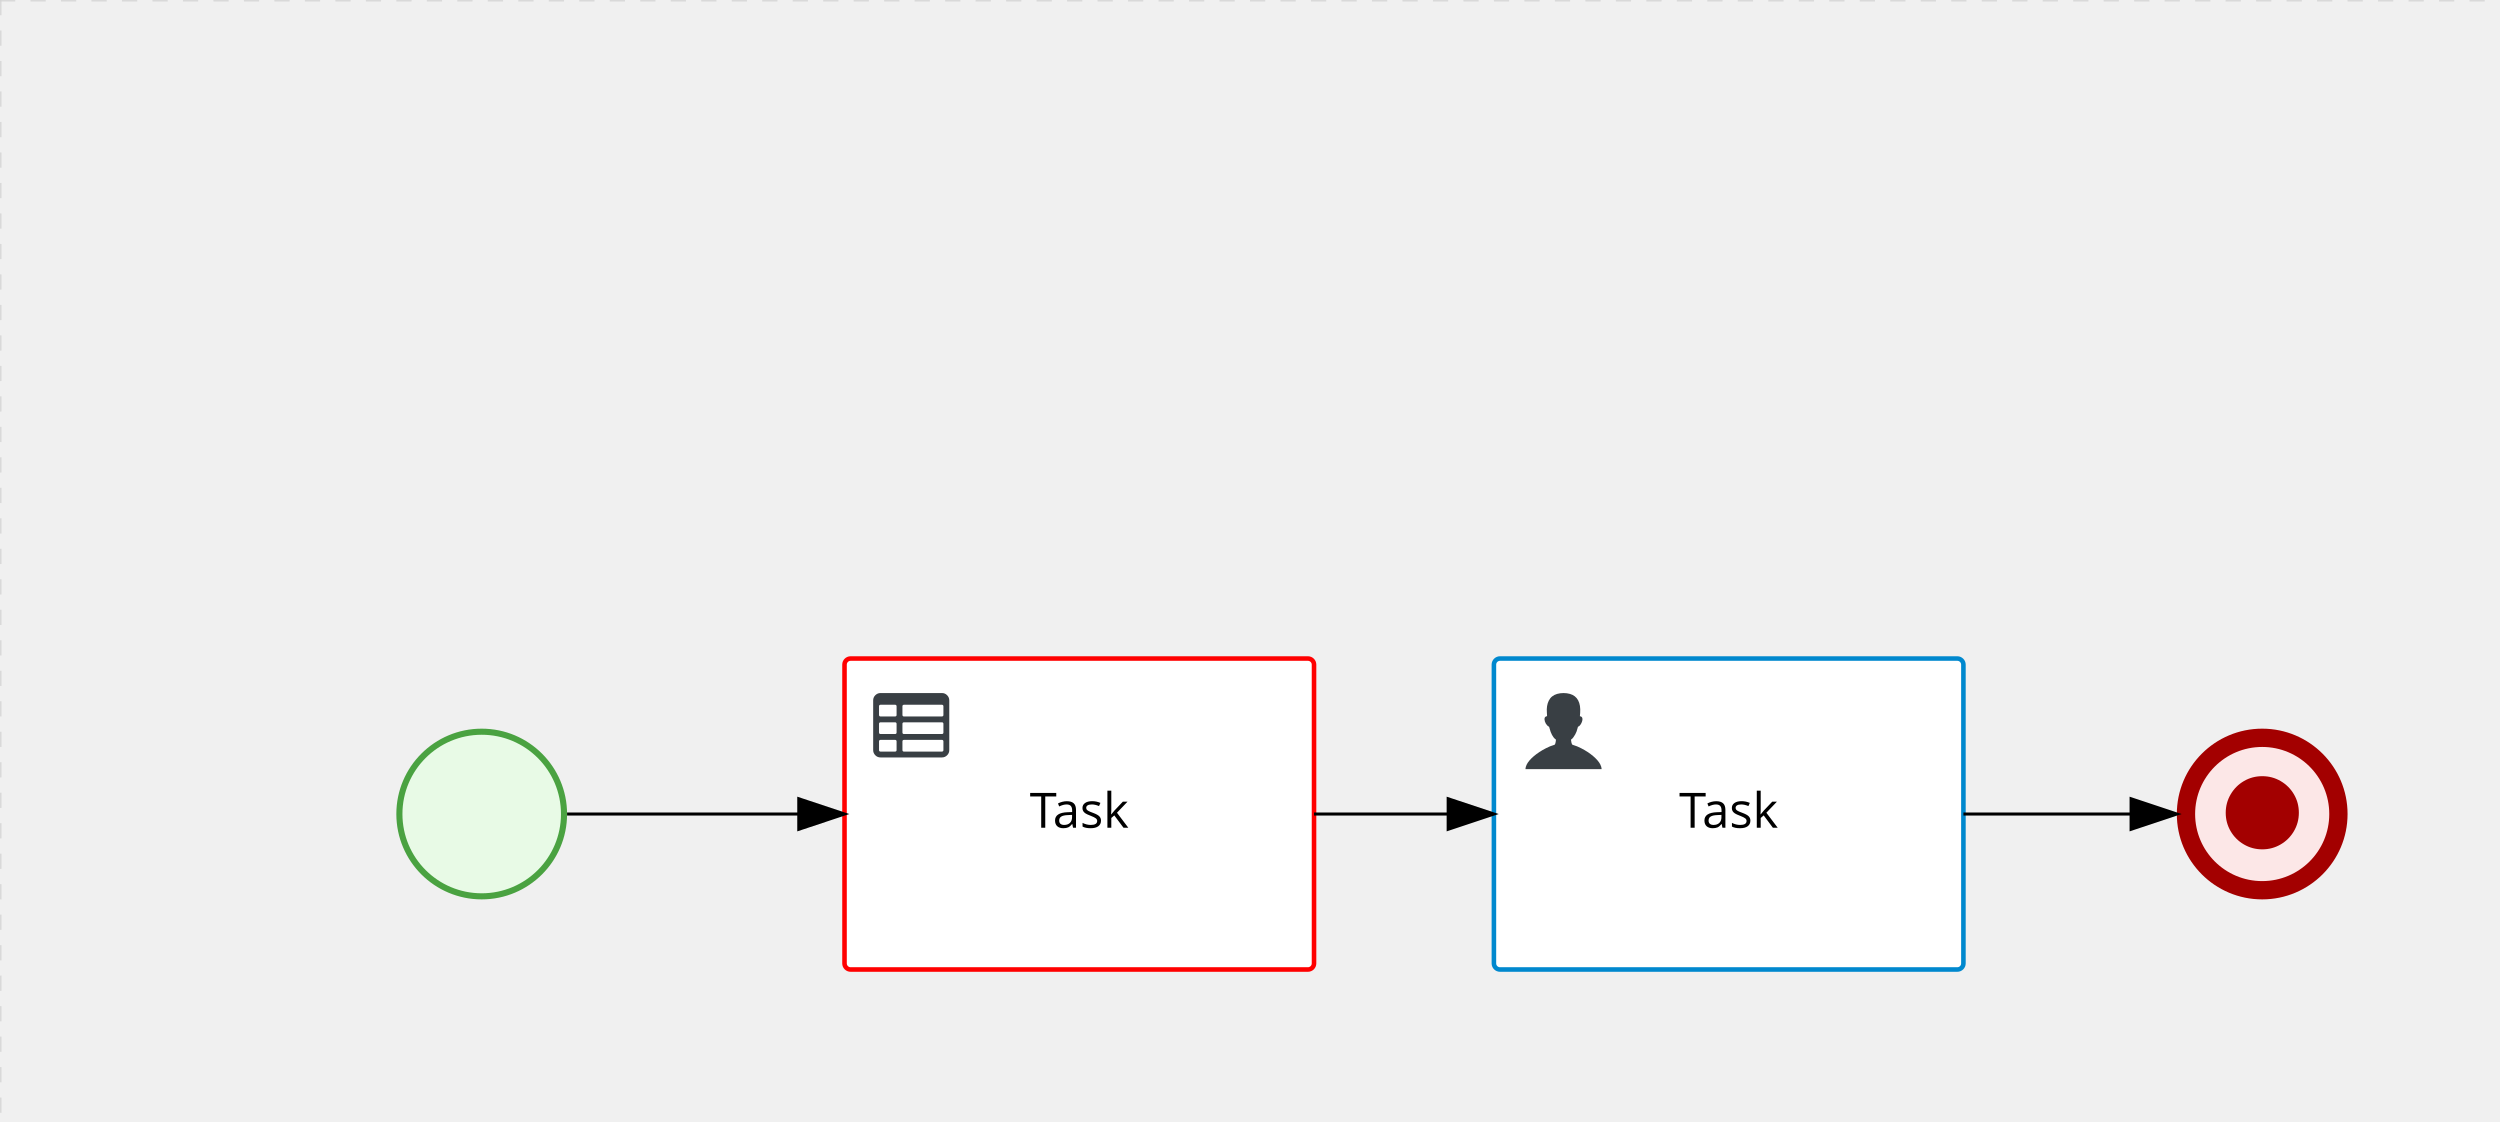
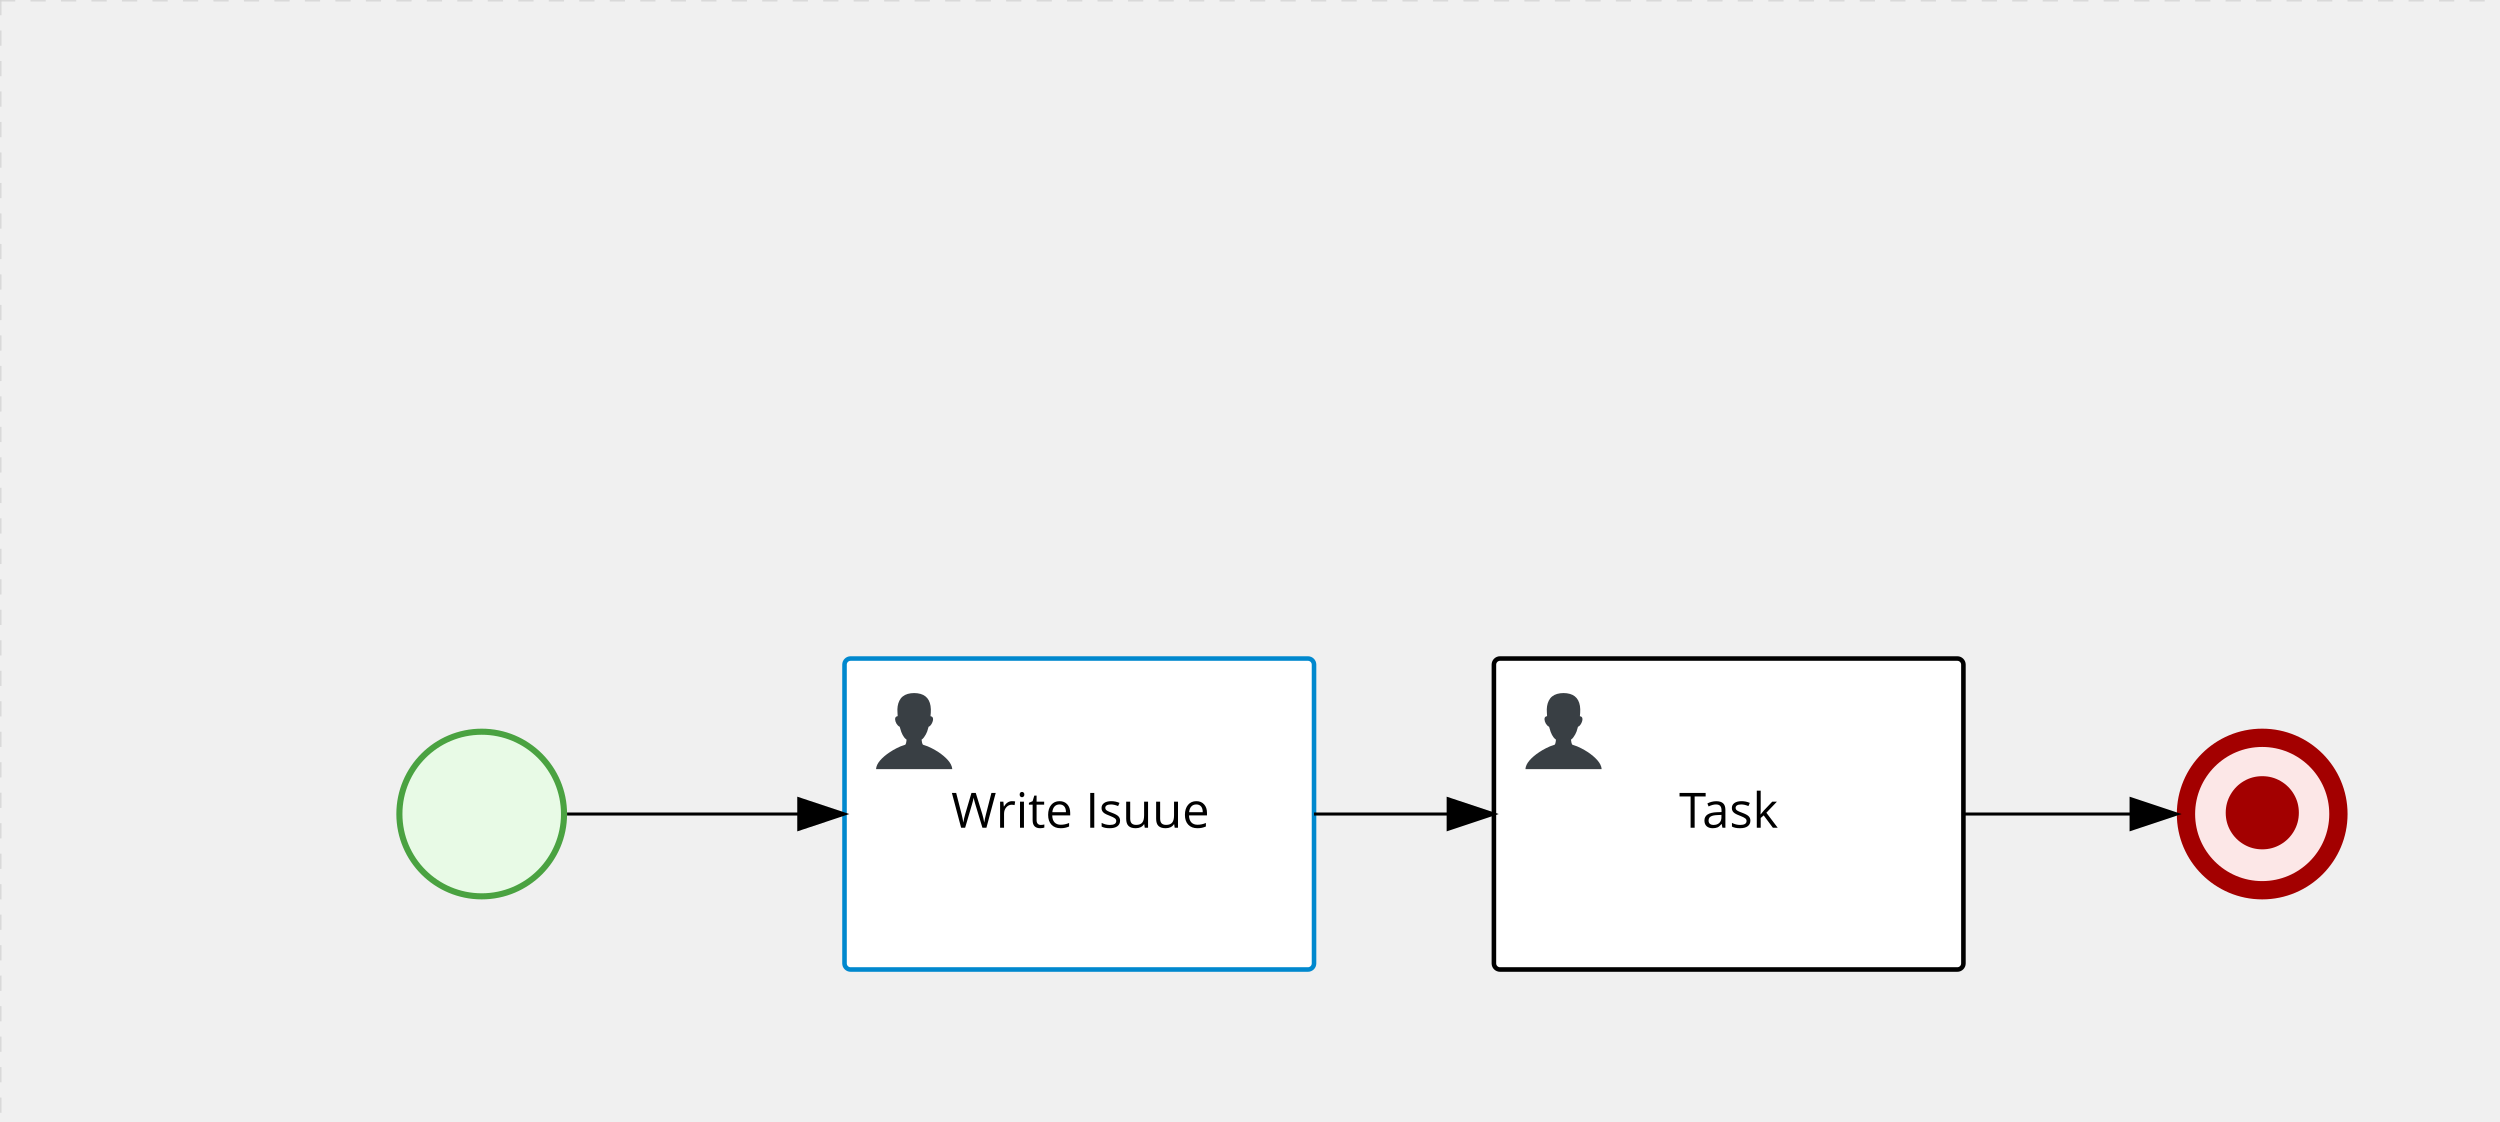
<svg xmlns="http://www.w3.org/2000/svg" version="1.1" width="820" height="368" viewBox="0 0 820 368">
  <defs />
  <g transform="matrix(1,0,0,1,0,0)">
    <g>
      <g>
        <g>
          <path fill="none" stroke="#d3d3d3" paint-order="fill stroke markers" d=" M 0 0 L 1200 0" stroke-miterlimit="10" stroke-opacity="0.8" stroke-dasharray="5" />
        </g>
        <g>
          <path fill="none" stroke="#d3d3d3" paint-order="fill stroke markers" d=" M 0 0 L 0 800" stroke-miterlimit="10" stroke-opacity="0.8" stroke-dasharray="5" />
        </g>
      </g>
      <g id="_1C9A9249-E8FA-4F2C-B29F-9D68A708F192" bpmn2nodeid="_1C9A9249-E8FA-4F2C-B29F-9D68A708F192" transform="matrix(1,0,0,1,130,239)">
        <g>
          <path fill="none" stroke="none" />
        </g>
        <g transform="matrix(0.125,0,0,0.125,0,0)">
          <g transform="matrix(1,0,0,1,0,0)">
            <path fill="#e8fae6" stroke="none" id="_1C9A9249-E8FA-4F2C-B29F-9D68A708F192?shapeType=BACKGROUND" paint-order="stroke fill markers" d=" M 0 0 M 444 224 C 444 263.9 434.2 300.8 414.4 334.5 C 394.7 368.2 368 394.9 334.4 414.5 C 300.8 434.1 263.9 444 224 444 C 184.1 444 147.2 434.2 113.5 414.4 C 79.8 394.7 53.1 368 33.5 334.4 C 13.9 300.8 4 263.9 4 224 C 4 184.1 13.8 147.2 33.6 113.5 C 53.4 79.8 80.1 53.1 113.6 33.5 C 147.1 13.9 184.1 4 224 4 C 263.9 4 300.8 13.8 334.5 33.6 C 368.2 53.4 394.9 80.1 414.5 113.6 C 434.1 147.1 444 184.1 444 224 Z" />
          </g>
          <g>
            <g transform="matrix(1,0,0,1,0,0)">
              <g transform="matrix(1,0,0,1,0,0)">
                <path fill="rgb(74,162,65)" stroke="none" id="_1C9A9249-E8FA-4F2C-B29F-9D68A708F192?shapeType=BORDER&amp;renderType=FILL" paint-order="stroke fill markers" d=" M 0 0 M 224 0 C 100.3 0 0 100.3 0 224 C 0 347.7 100.3 448 224 448 C 347.7 448 448 347.7 448 224 C 448 100.3 347.7 0 224 0 Z M 0 0 M 224 432 C 109.1 432 16 338.9 16 224 C 16 109.1 109.1 16 224 16 C 338.9 16 432 109.1 432 224 C 432 338.9 338.9 432 224 432 Z" />
              </g>
            </g>
          </g>
        </g>
        <g transform="matrix(1,0,0,1,28,61)" />
      </g>
      <g transform="matrix(1,0,0,1,130,239)" />
-       <g id="_FFC64E47-6C1B-48D1-9A0C-9626B0B83489" bpmn2nodeid="_FFC64E47-6C1B-48D1-9A0C-9626B0B83489" transform="matrix(1,0,0,1,277,216)">
-         <g>
-           <path fill="none" stroke="none" />
-         </g>
-         <g transform="matrix(1,0,0,1,0,0)">
-           <path fill="#ffffff" stroke="none" id="_FFC64E47-6C1B-48D1-9A0C-9626B0B83489?shapeType=BACKGROUND" paint-order="stroke fill markers" d=" M 2 0 L 152 0 L 152 0 A 2 2 0 0 1 154 2 L 154 100 L 154 100 A 2 2 0 0 1 152 102 L 2 102 L 2 102 A 2 2 0 0 1 0 100 L 0 2 L 0 2 A 2 2 0 0 1 2 0 Z" />
-         </g>
-         <g transform="matrix(1,0,0,1,0,0)">
-           <path fill="none" stroke="rgb(255,0,0)" id="_FFC64E47-6C1B-48D1-9A0C-9626B0B83489?shapeType=BORDER&amp;renderType=STROKE" paint-order="fill stroke markers" d=" M 2 0 L 152 0 L 152 0 A 2 2 0 0 1 154 2 L 154 100 L 154 100 A 2 2 0 0 1 152 102 L 2 102 L 2 102 A 2 2 0 0 1 0 100 L 0 2 L 0 2 A 2 2 0 0 1 2 0 Z" stroke-miterlimit="10" stroke-width="1.5" stroke-dasharray="" />
-         </g>
-         <g>
-           <g transform="matrix(0.06,0,0,0.06,9.4,9.4)">
-             <g transform="matrix(1,0,0,1,0,0)">
-               <path fill="#393f44" stroke="none" id="_FFC64E47-6C1B-48D1-9A0C-9626B0B83489undefined" paint-order="stroke fill markers" d=" M 0 0 M 128 344 L 128 296 C 128 293.7 127.2 291.8 125.8 290.2 C 124.4 288.6 122.4 288 120 288 L 40 288 C 37.7 288 35.8 288.8 34.2 290.2 C 32.6 291.6 32 293.7 32 296 L 32 344 C 32 346.3 32.8 348.2 34.2 349.8 C 35.6 351.4 37.6 352 40 352 L 120 352 C 122.3 352 124.2 351.2 125.8 349.8 C 127.4 348.4 128 346.3 128 344 Z M 0 0 M 128 248 L 128 200 C 128 197.7 127.2 195.8 125.8 194.2 C 124.4 192.6 122.4 192 120 192 L 40 192 C 37.7 192 35.8 192.8 34.2 194.2 C 32.6 195.6 32 197.7 32 200 L 32 248 C 32 250.3 32.8 252.2 34.2 253.8 C 35.6 255.4 37.6 256 40 256 L 120 256 C 122.3 256 124.2 255.2 125.8 253.8 C 127.4 252.4 128 250.3 128 248 Z M 0 0 M 376 352 C 378.3 352 380.2 351.2 381.8 349.8 C 383.4 348.4 384 346.4 384 344 L 384 296 C 384 293.7 383.2 291.8 381.8 290.2 C 380.4 288.6 378.4 288 376 288 L 168 288 C 165.7 288 163.8 288.8 162.2 290.2 C 160.6 291.6 160 293.6 160 296 L 160 344 C 160 346.3 160.8 348.2 162.2 349.8 C 163.6 351.4 165.6 352 168 352 L 376 352 Z M 0 0 M 128 152 L 128 104 C 128 101.7 127.2 99.8 125.8 98.2 C 124.4 96.6 122.3 96 120 96 L 40 96 C 37.7 96 35.8 96.8 34.2 98.2 C 32.6 99.6 32 101.7 32 104 L 32 152 C 32 154.3 32.8 156.2 34.2 157.8 C 35.6 159.4 37.6 160 40 160 L 120 160 C 122.3 160 124.2 159.2 125.8 157.8 C 127.4 156.4 128 154.3 128 152 Z M 0 0 M 376 256 C 378.3 256 380.2 255.2 381.8 253.8 C 383.4 252.4 384 250.4 384 248 L 384 200 C 384 197.7 383.2 195.8 381.8 194.2 C 380.4 192.6 378.4 192 376 192 L 168 192 C 165.7 192 163.8 192.8 162.2 194.2 C 160.6 195.6 160 197.6 160 200 L 160 248 C 160 250.3 160.8 252.2 162.2 253.8 C 163.6 255.4 165.6 256 168 256 L 376 256 Z M 0 0 M 376 160 C 378.3 160 380.2 159.2 381.8 157.8 C 383.4 156.4 384 154.4 384 152 L 384 104 C 384 101.7 383.2 99.8 381.8 98.2 C 380.4 96.6 378.3 96 376 96 L 168 96 C 165.7 96 163.8 96.8 162.2 98.2 C 160.6 99.6 160 101.6 160 104 L 160 152 C 160 154.3 160.8 156.2 162.2 157.8 C 163.6 159.4 165.6 160 168 160 L 376 160 Z M 0 0 M 416 72 L 416 344 C 416 355 412.1 364.4 404.2 372.2 C 396.3 380 387 384 376 384 L 40 384 C 29 384 19.6 380.1 11.8 372.2 C 4 364.3 0 355 0 344 L 0 72 C 0 61 3.9 51.6 11.8 43.8 C 19.7 36 29 32 40 32 L 376 32 C 387 32 396.4 35.9 404.2 43.8 C 412 51.7 416 61 416 72 Z" />
-             </g>
-           </g>
-         </g>
-         <g transform="matrix(1,0,0,1,60.75,43.5)">
-           <text fill="#000000" stroke="none" font-family="Open Sans" font-size="12pt" font-style="normal" font-weight="normal" text-decoration="normal" x="16.25" y="12" text-anchor="middle" dominant-baseline="alphabetic">Task</text>
-         </g>
-       </g>
-       <g id="_94005F04-C210-4D48-8506-CDFB99CA7BD1" bpmn2nodeid="_94005F04-C210-4D48-8506-CDFB99CA7BD1">
-         <g>
-           <path fill="none" stroke="#000000" paint-order="fill stroke markers" d=" M 186 267 L 262 267" stroke-miterlimit="10" stroke-dasharray="" />
-         </g>
-         <g transform="matrix(1,0,0,1,186,267)" />
-         <g transform="matrix(6.123233995736766e-17,1,-1,6.123233995736766e-17,277,262)">
-           <path fill="#000000" stroke="#000000" paint-order="fill stroke markers" d=" M 10 15 L 0 15 L 5 0 Z" stroke-miterlimit="10" stroke-dasharray="" />
-         </g>
-         <g transform="matrix(1,0,0,1,186,257)" />
-       </g>
-       <g transform="matrix(1,0,0,1,277,216)" />
      <g id="_AF4CB156-8892-498D-9747-224BAAB345D4" bpmn2nodeid="_AF4CB156-8892-498D-9747-224BAAB345D4" transform="matrix(1,0,0,1,714,239)">
        <g>
          <path fill="none" stroke="none" />
        </g>
        <g transform="matrix(0.125,0,0,0.125,0,0)">
          <g transform="matrix(1,0,0,1,0,0)">
            <path fill="#fce7e7" stroke="none" id="_AF4CB156-8892-498D-9747-224BAAB345D4?shapeType=BACKGROUND" paint-order="stroke fill markers" d=" M 0 0 M 444 224 C 444 263.9 434.2 300.8 414.4 334.5 C 394.7 368.2 368 394.9 334.4 414.5 C 300.8 434.1 263.9 444 224 444 C 184.1 444 147.2 434.2 113.5 414.4 C 79.8 394.7 53.1 368 33.5 334.4 C 13.9 300.8 4 263.9 4 224 C 4 184.1 13.8 147.2 33.6 113.5 C 53.4 79.8 80.1 53.1 113.6 33.5 C 147.1 13.9 184.1 4 224 4 C 263.9 4 300.8 13.8 334.5 33.6 C 368.2 53.4 394.9 80.1 414.5 113.6 C 434.1 147.1 444 184.1 444 224 Z" />
          </g>
          <g>
            <g transform="matrix(1,0,0,1,0,0)">
              <g transform="matrix(1,0,0,1,0,0)">
                <path fill="rgb(163,0,0)" stroke="none" id="_AF4CB156-8892-498D-9747-224BAAB345D4?shapeType=BORDER&amp;renderType=FILL" paint-order="stroke fill markers" d=" M 0 0 M 224 0 C 100.3 0 0 100.3 0 224 C 0 347.7 100.3 448 224 448 C 347.7 448 448 347.7 448 224 C 448 100.3 347.7 0 224 0 Z M 0 0 M 224 400 C 126.8 400 48 321.2 48 224 C 48 126.8 126.8 48 224 48 C 321.2 48 400 126.8 400 224 C 400 321.2 321.2 400 224 400 Z" />
              </g>
            </g>
          </g>
          <g>
            <g transform="matrix(1,0,0,1,0,0)">
              <g transform="matrix(1,0,0,1,0,0)">
                <path fill="#a30000" stroke="none" id="_AF4CB156-8892-498D-9747-224BAAB345D4undefined" paint-order="stroke fill markers" d=" M 0 0 M 320.2 220.7 C 320.2 238.1 315.9 254.2 307.3 268.9 C 298.7 283.6 287.1 295.3 272.4 303.8 C 257.7 312.4 241.6 316.7 224.2 316.7 C 206.8 316.7 190.7 312.4 176 303.8 C 161.3 295.2 149.7 283.6 141.1 268.9 C 132.5 254.2 128.3 238.1 128.3 220.7 C 128.3 203.3 132.6 187.2 141.2 172.5 C 149.8 157.8 161.4 146.1 176.1 137.5 C 190.8 128.9 206.9 124.7 224.3 124.7 C 241.7 124.7 257.8 129 272.5 137.6 C 287.2 146.2 298.9 157.9 307.4 172.5 C 316 187.2 320.2 203.3 320.2 220.7 Z" />
              </g>
            </g>
          </g>
        </g>
        <g transform="matrix(1,0,0,1,28,61)" />
      </g>
      <g transform="matrix(1,0,0,1,714,239)" />
      <g id="_782A0BAF-7FAF-49A8-996D-B8AF0C70BF97" bpmn2nodeid="_782A0BAF-7FAF-49A8-996D-B8AF0C70BF97" transform="matrix(1,0,0,1,490,216)">
        <g>
          <path fill="none" stroke="none" />
        </g>
        <g transform="matrix(1,0,0,1,0,0)">
          <path fill="#ffffff" stroke="none" id="_782A0BAF-7FAF-49A8-996D-B8AF0C70BF97?shapeType=BACKGROUND" paint-order="stroke fill markers" d=" M 2 0 L 152 0 L 152 0 A 2 2 0 0 1 154 2 L 154 100 L 154 100 A 2 2 0 0 1 152 102 L 2 102 L 2 102 A 2 2 0 0 1 0 100 L 0 2 L 0 2 A 2 2 0 0 1 2 0 Z" />
        </g>
        <g transform="matrix(1,0,0,1,0,0)">
-           <path fill="none" stroke="rgb(0,136,206)" id="_782A0BAF-7FAF-49A8-996D-B8AF0C70BF97?shapeType=BORDER&amp;renderType=STROKE" paint-order="fill stroke markers" d=" M 2 0 L 152 0 L 152 0 A 2 2 0 0 1 154 2 L 154 100 L 154 100 A 2 2 0 0 1 152 102 L 2 102 L 2 102 A 2 2 0 0 1 0 100 L 0 2 L 0 2 A 2 2 0 0 1 2 0 Z" stroke-miterlimit="10" stroke-width="1.5" stroke-dasharray="" />
+           <path fill="none" stroke="rgb(0,0,0)" id="_782A0BAF-7FAF-49A8-996D-B8AF0C70BF97?shapeType=BORDER&amp;renderType=STROKE" paint-order="fill stroke markers" d=" M 2 0 L 152 0 L 152 0 A 2 2 0 0 1 154 2 L 154 100 L 154 100 A 2 2 0 0 1 152 102 L 2 102 L 2 102 A 2 2 0 0 1 0 100 L 0 2 L 0 2 A 2 2 0 0 1 2 0 Z" stroke-miterlimit="10" stroke-width="1.5" stroke-dasharray="" />
        </g>
        <g>
          <g transform="matrix(0.06,0,0,0.06,9.4,9.4)">
            <g transform="matrix(1,0,0,1,0,0)">
              <path fill="#393f44" stroke="none" id="_782A0BAF-7FAF-49A8-996D-B8AF0C70BF97undefined" paint-order="stroke fill markers" d=" M 0 0 M 16 445.21 C 16 440.869 18.784 431.129 22.001 424.217 C 35.768 394.64 77.283 359.28 129 333.084 C 144.516 325.224 157.347 319.964 167.807 317.174 C 171.932 316.074 175.729 314.414 176.525 313.363 C 178.894 310.234 180.914 302.908 181.727 294.5 L 182.5 286.5 L 178.507 283.455 C 166.303 274.146 154.284 251.678 148.04 226.5 C 145.611 216.707 145.056 215.462 142.984 215.158 C 141.703 214.97 138.083 212.243 134.939 209.099 C 123.233 197.393 116.891 177.376 121.44 166.49 C 123.002 162.751 128.155 159.01 131.75 159.004 C 134.448 159 134.471 158.603 132.914 138.788 C 130.927 113.496 134.279 92.265 143.132 74.076 C 152.232 55.38 167.569 42.882 189.049 36.66 C 210.203 30.532 237.797 30.532 258.951 36.66 C 300.042 48.563 318.958 83.806 314.955 141 C 314.32 150.075 313.624 157.788 313.409 158.14 C 313.194 158.493 314.575 159.073 316.479 159.43 C 328.929 161.766 330.986 177.018 321.496 196.621 C 316.903 206.109 309.357 214.508 304.817 215.185 C 303.023 215.453 302.293 217.146 299.943 226.5 C 296.659 239.567 294.474 245.305 287.948 257.995 C 282.491 268.606 273.035 281.109 268.108 284.229 L 264.871 286.278 L 265.518 292.889 C 266.345 301.33 268.639 309.871 270.877 312.837 C 272.067 314.415 275.002 315.79 280.063 317.139 C 291.069 320.075 303.617 325.274 321 334.102 C 369.815 358.891 410.848 393.758 425.032 422.5 C 429.07 430.682 432 440.232 432 445.21 L 432 448 L 224 448 L 16 448 L 16 445.21 Z" />
            </g>
          </g>
        </g>
        <g transform="matrix(1,0,0,1,4.04,13.68)">
          <g transform="matrix(0.04,0,0,0.04,63.36,69.12)">
            <g transform="matrix(1,0,0,1,0,0)">
              <path fill="none" stroke="none" />
            </g>
            <g transform="matrix(1,0,0,1,0,0)">
              <path fill="none" stroke="none" />
            </g>
          </g>
        </g>
        <g transform="matrix(1,0,0,1,60.75,43.5)">
          <text fill="#000000" stroke="none" font-family="Open Sans" font-size="12pt" font-style="normal" font-weight="normal" text-decoration="normal" x="16.25" y="12" text-anchor="middle" dominant-baseline="alphabetic">Task</text>
        </g>
      </g>
      <g id="_A9EB3C88-EA8D-4D7F-ACC0-B675E311072B" bpmn2nodeid="_A9EB3C88-EA8D-4D7F-ACC0-B675E311072B">
        <g>
-           <path fill="none" stroke="#000000" paint-order="fill stroke markers" d=" M 644 267 L 699 267" stroke-miterlimit="10" stroke-dasharray="" />
+           <path fill="none" stroke="rgb(0,0,0)" paint-order="fill stroke markers" d=" M 644 267 L 699 267" stroke-miterlimit="10" stroke-dasharray="" />
        </g>
        <g transform="matrix(1,0,0,1,644,267)" />
        <g transform="matrix(6.123233995736766e-17,1,-1,6.123233995736766e-17,714,262)">
-           <path fill="#000000" stroke="#000000" paint-order="fill stroke markers" d=" M 10 15 L 0 15 L 5 0 Z" stroke-miterlimit="10" stroke-dasharray="" />
+           <path fill="rgb(0,0,0)" stroke="rgb(0,0,0)" paint-order="fill stroke markers" d=" M 10 15 L 0 15 L 5 0 Z" stroke-miterlimit="10" stroke-dasharray="" />
        </g>
        <g transform="matrix(1,0,0,1,644,257)" />
+       </g>
+       <g transform="matrix(1,0,0,1,490,216)" />
+       <g id="_FFC64E47-6C1B-48D1-9A0C-9626B0B83489" bpmn2nodeid="_FFC64E47-6C1B-48D1-9A0C-9626B0B83489" transform="matrix(1,0,0,1,277,216)">
+         <g>
+           <path fill="none" stroke="none" />
+         </g>
+         <g transform="matrix(1,0,0,1,0,0)">
+           <path fill="#ffffff" stroke="none" id="_FFC64E47-6C1B-48D1-9A0C-9626B0B83489?shapeType=BACKGROUND" paint-order="stroke fill markers" d=" M 2 0 L 152 0 L 152 0 A 2 2 0 0 1 154 2 L 154 100 L 154 100 A 2 2 0 0 1 152 102 L 2 102 L 2 102 A 2 2 0 0 1 0 100 L 0 2 L 0 2 A 2 2 0 0 1 2 0 Z" />
+         </g>
+         <g transform="matrix(1,0,0,1,0,0)">
+           <path fill="none" stroke="rgb(0,136,206)" id="_FFC64E47-6C1B-48D1-9A0C-9626B0B83489?shapeType=BORDER&amp;renderType=STROKE" paint-order="fill stroke markers" d=" M 2 0 L 152 0 L 152 0 A 2 2 0 0 1 154 2 L 154 100 L 154 100 A 2 2 0 0 1 152 102 L 2 102 L 2 102 A 2 2 0 0 1 0 100 L 0 2 L 0 2 A 2 2 0 0 1 2 0 Z" stroke-miterlimit="10" stroke-width="1.5" stroke-dasharray="" />
+         </g>
+         <g>
+           <g transform="matrix(0.06,0,0,0.06,9.4,9.4)">
+             <g transform="matrix(1,0,0,1,0,0)">
+               <path fill="#393f44" stroke="none" id="_FFC64E47-6C1B-48D1-9A0C-9626B0B83489undefined" paint-order="stroke fill markers" d=" M 0 0 M 16 445.21 C 16 440.869 18.784 431.129 22.001 424.217 C 35.768 394.64 77.283 359.28 129 333.084 C 144.516 325.224 157.347 319.964 167.807 317.174 C 171.932 316.074 175.729 314.414 176.525 313.363 C 178.894 310.234 180.914 302.908 181.727 294.5 L 182.5 286.5 L 178.507 283.455 C 166.303 274.146 154.284 251.678 148.04 226.5 C 145.611 216.707 145.056 215.462 142.984 215.158 C 141.703 214.97 138.083 212.243 134.939 209.099 C 123.233 197.393 116.891 177.376 121.44 166.49 C 123.002 162.751 128.155 159.01 131.75 159.004 C 134.448 159 134.471 158.603 132.914 138.788 C 130.927 113.496 134.279 92.265 143.132 74.076 C 152.232 55.38 167.569 42.882 189.049 36.66 C 210.203 30.532 237.797 30.532 258.951 36.66 C 300.042 48.563 318.958 83.806 314.955 141 C 314.32 150.075 313.624 157.788 313.409 158.14 C 313.194 158.493 314.575 159.073 316.479 159.43 C 328.929 161.766 330.986 177.018 321.496 196.621 C 316.903 206.109 309.357 214.508 304.817 215.185 C 303.023 215.453 302.293 217.146 299.943 226.5 C 296.659 239.567 294.474 245.305 287.948 257.995 C 282.491 268.606 273.035 281.109 268.108 284.229 L 264.871 286.278 L 265.518 292.889 C 266.345 301.33 268.639 309.871 270.877 312.837 C 272.067 314.415 275.002 315.79 280.063 317.139 C 291.069 320.075 303.617 325.274 321 334.102 C 369.815 358.891 410.848 393.758 425.032 422.5 C 429.07 430.682 432 440.232 432 445.21 L 432 448 L 224 448 L 16 448 L 16 445.21 Z" />
+             </g>
+           </g>
+         </g>
+         <g transform="matrix(1,0,0,1,4.04,13.68)">
+           <g transform="matrix(0.04,0,0,0.04,63.36,69.12)">
+             <g transform="matrix(1,0,0,1,0,0)">
+               <path fill="none" stroke="none" />
+             </g>
+             <g transform="matrix(1,0,0,1,0,0)">
+               <path fill="none" stroke="none" />
+             </g>
+           </g>
+         </g>
+         <g transform="matrix(1,0,0,1,35,43.5)">
+           <text fill="#000000" stroke="none" font-family="Open Sans" font-size="12pt" font-style="normal" font-weight="normal" text-decoration="normal" x="42.363" y="12" text-anchor="middle" dominant-baseline="alphabetic">Write Isuue</text>
+         </g>
+       </g>
+       <g id="_94005F04-C210-4D48-8506-CDFB99CA7BD1" bpmn2nodeid="_94005F04-C210-4D48-8506-CDFB99CA7BD1">
+         <g>
+           <path fill="none" stroke="rgb(0,0,0)" paint-order="fill stroke markers" d=" M 186 267 L 262 267" stroke-miterlimit="10" stroke-dasharray="" />
+         </g>
+         <g transform="matrix(1,0,0,1,186,267)" />
+         <g transform="matrix(6.123233995736766e-17,1,-1,6.123233995736766e-17,277,262)">
+           <path fill="rgb(0,0,0)" stroke="rgb(0,0,0)" paint-order="fill stroke markers" d=" M 10 15 L 0 15 L 5 0 Z" stroke-miterlimit="10" stroke-dasharray="" />
+         </g>
+         <g transform="matrix(1,0,0,1,186,257)" />
      </g>
      <g id="_528F1C9E-9C28-4053-A9E7-69DBFF3679D6" bpmn2nodeid="_528F1C9E-9C28-4053-A9E7-69DBFF3679D6">
        <g>
          <path fill="none" stroke="rgb(0,0,0)" paint-order="fill stroke markers" d=" M 431 267 L 475 267" stroke-miterlimit="10" stroke-dasharray="" />
        </g>
        <g transform="matrix(1,0,0,1,431,267)" />
        <g transform="matrix(6.123233995736766e-17,1,-1,6.123233995736766e-17,490,262)">
          <path fill="rgb(0,0,0)" stroke="rgb(0,0,0)" paint-order="fill stroke markers" d=" M 10 15 L 0 15 L 5 0 Z" stroke-miterlimit="10" stroke-dasharray="" />
        </g>
        <g transform="matrix(1,0,0,1,431,257)" />
      </g>
-       <g transform="matrix(1,0,0,1,490,216)" />
+       <g transform="matrix(1,0,0,1,277,216)" />
    </g>
  </g>
</svg>
